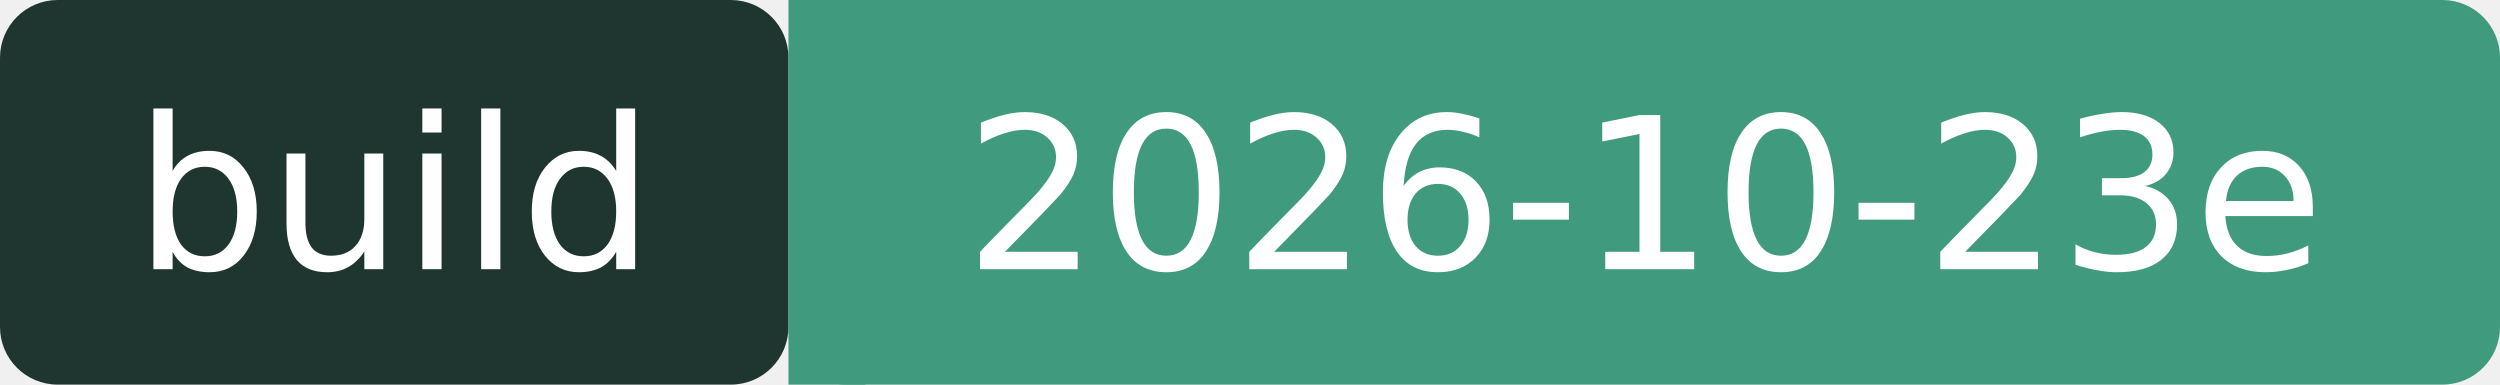
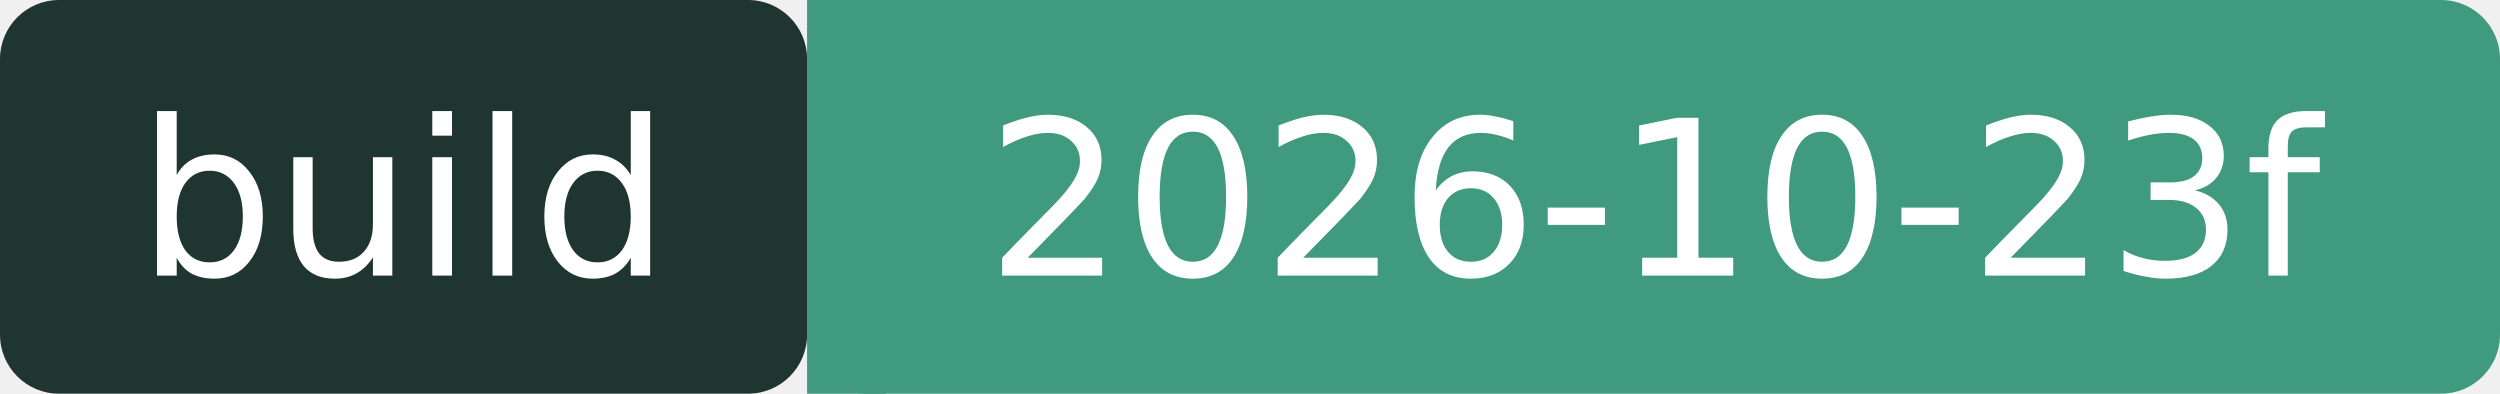
- <svg xmlns="http://www.w3.org/2000/svg" width="130" height="20" role="img" aria-label="build: 2026-10-23e">
+ <svg xmlns="http://www.w3.org/2000/svg" width="127" height="20" role="img" aria-label="build: 2026-10-23f">
  <rect width="41" height="20" rx="3" fill="#1F3630" />
-   <rect x="41" width="89" height="20" rx="3" fill="#3F9A7E" />
+   <rect x="41" width="86" height="20" rx="3" fill="#3F9A7E" />
  <rect x="41" width="4" height="20" fill="#3F9A7E" />
  <g fill="#fff" font-family="Verdana,DejaVu Sans,sans-serif" font-size="11" text-anchor="middle">
    <text x="20.5" y="14">build</text>
-     <text x="85.5" y="14">2026-10-23e</text>
+     <text x="84" y="14">2026-10-23f</text>
  </g>
</svg>
